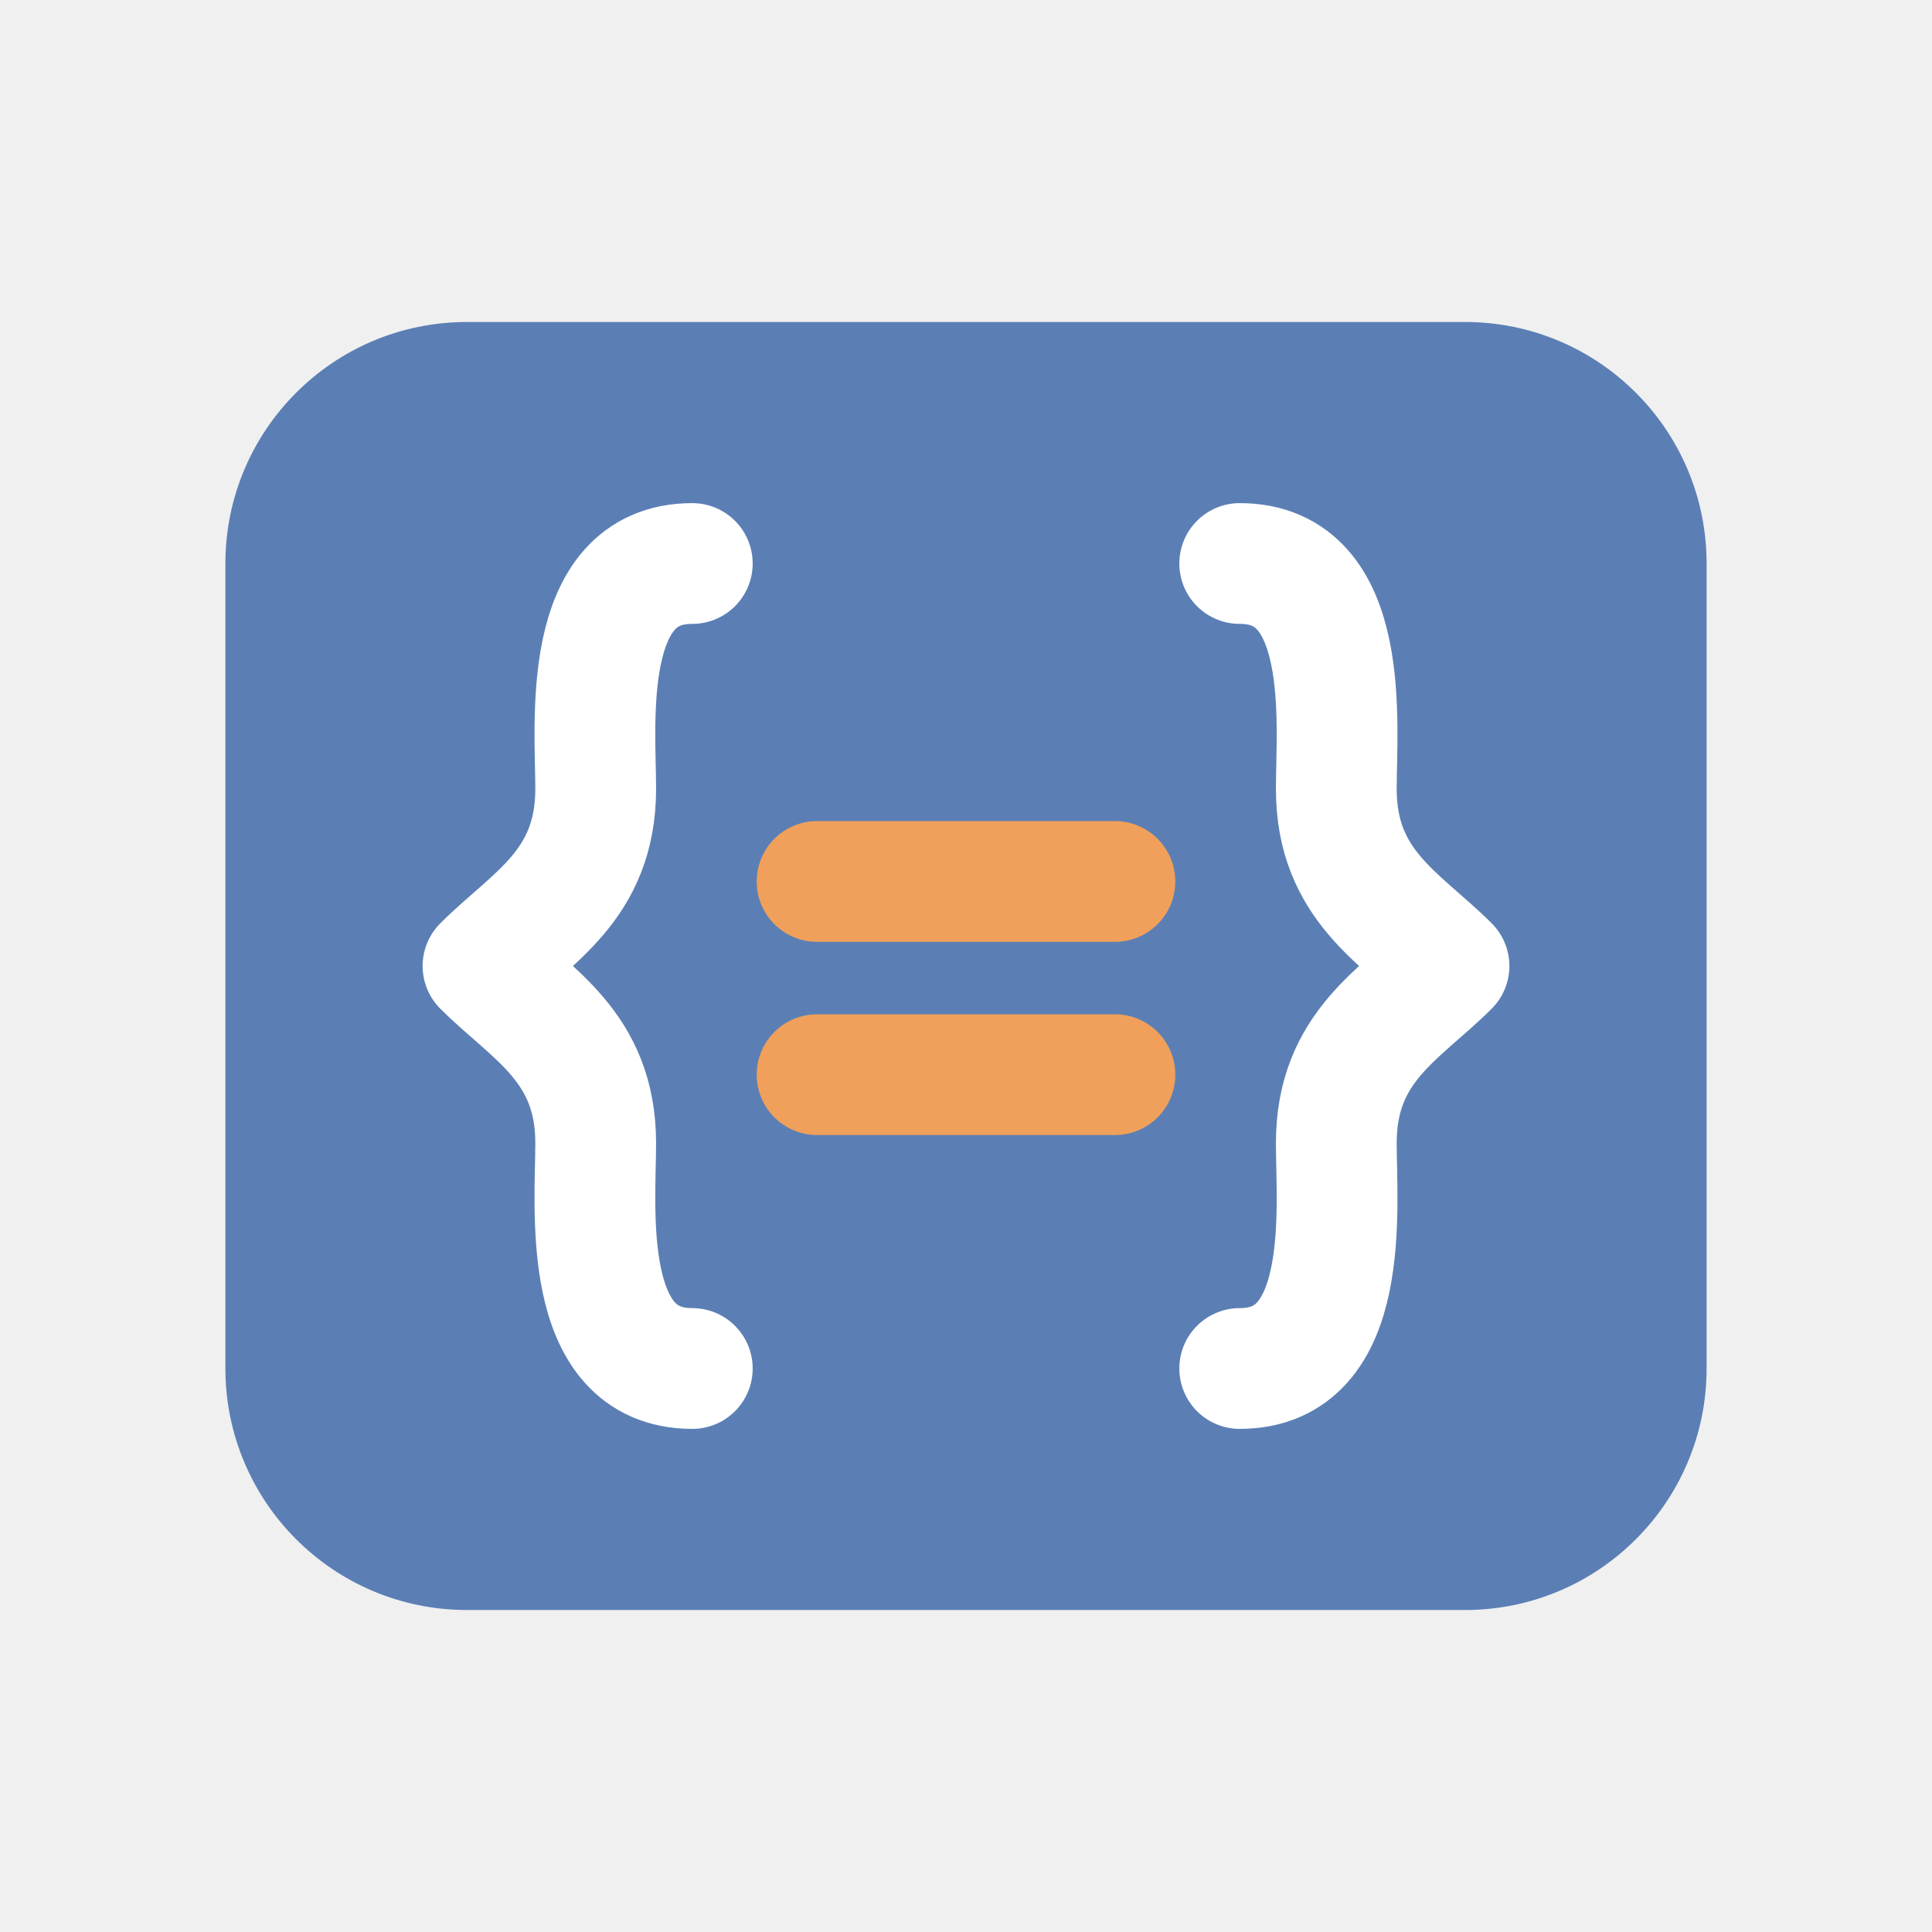
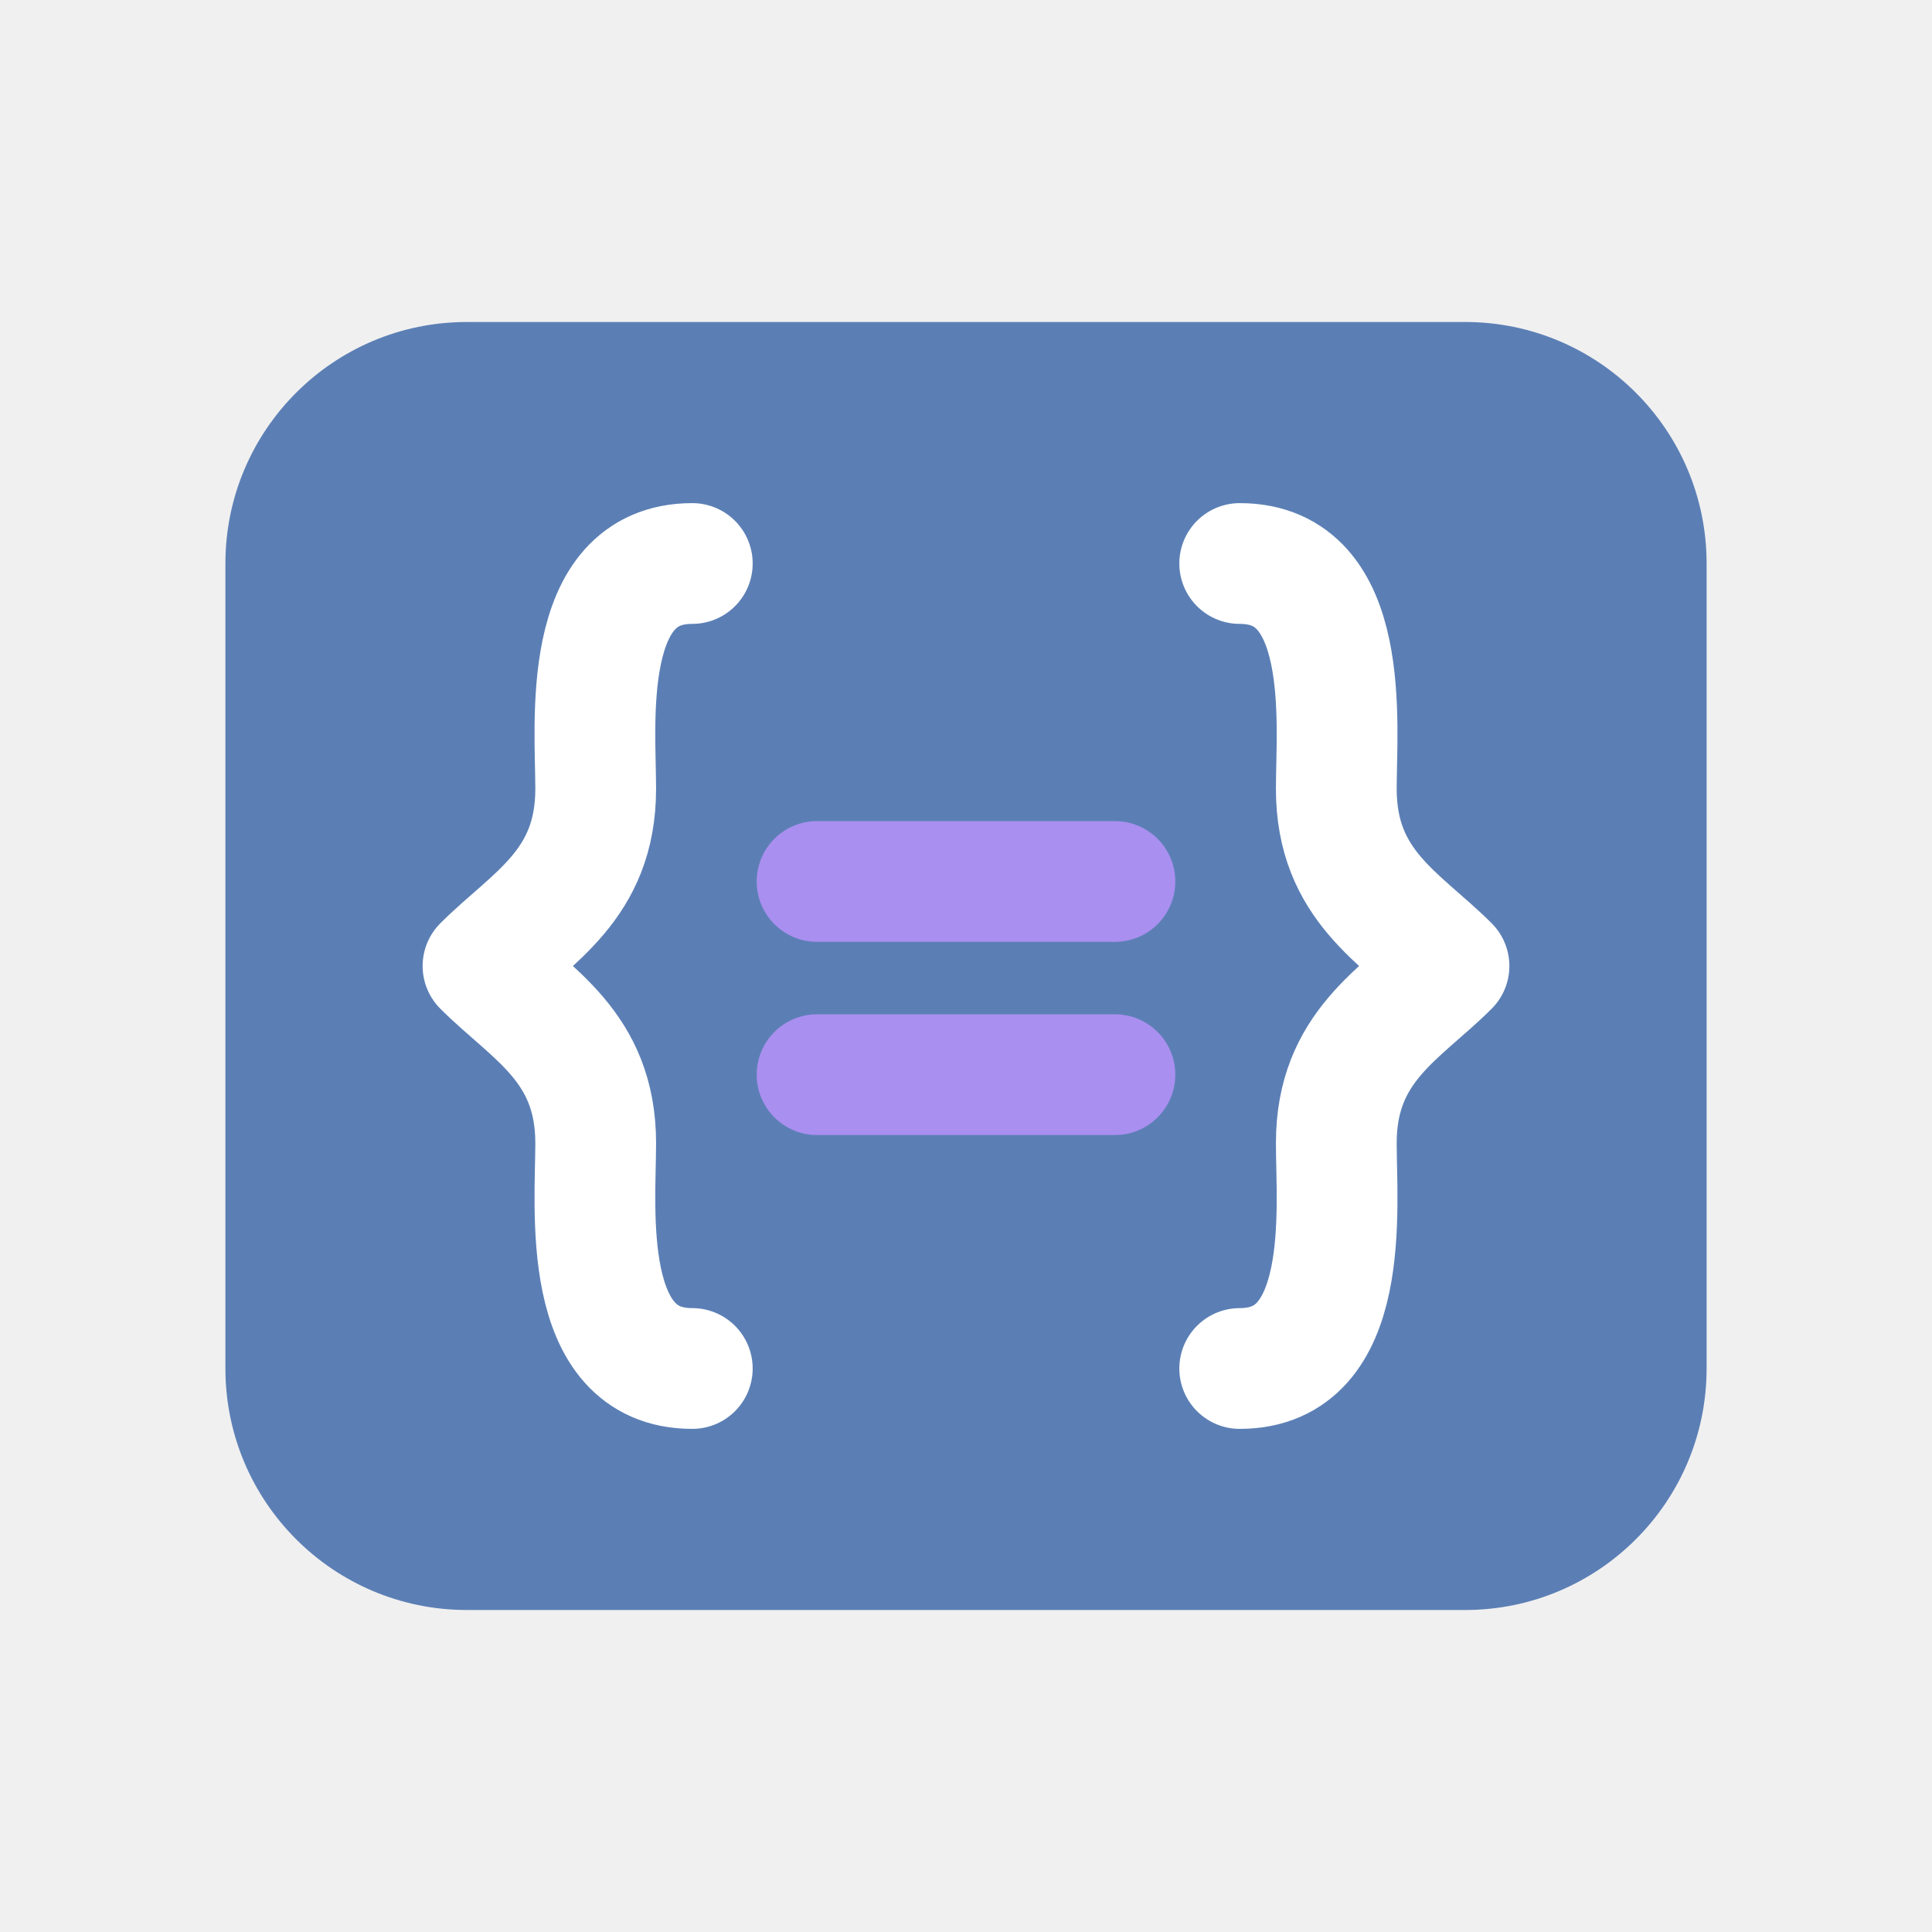
<svg xmlns="http://www.w3.org/2000/svg" id="NamespaceIcon" width="24" height="24" viewBox="0 0 24 24">
  <rect x="2.8" y="4" width="18.4" height="16" rx="3" fill="#5b7fb5" />
  <g fill="none" stroke="#fff" stroke-width="1.5" stroke-linecap="round" stroke-linejoin="round">
    <path d="M8.6,7 C7.2,7 7.4,9 7.4,9.8 C7.4,11 6.6,11.4 6,12 C6.6,12.6 7.4,13 7.4,14.2 C7.4,15 7.2,17 8.6,17" />
    <path d="M15.4,7 C16.8,7 16.6,9 16.6,9.8 C16.6,11 17.4,11.4 18,12 C17.4,12.6 16.6,13 16.6,14.2 C16.6,15 16.8,17 15.4,17" />
  </g>
-   <g fill="#f0a05a">
+   <g fill="#a98ff0">
    <rect x="9.4" y="10.2" width="5.2" height="1.5" rx="0.75" />
    <rect x="9.4" y="12.6" width="5.2" height="1.5" rx="0.75" />
  </g>
</svg>
